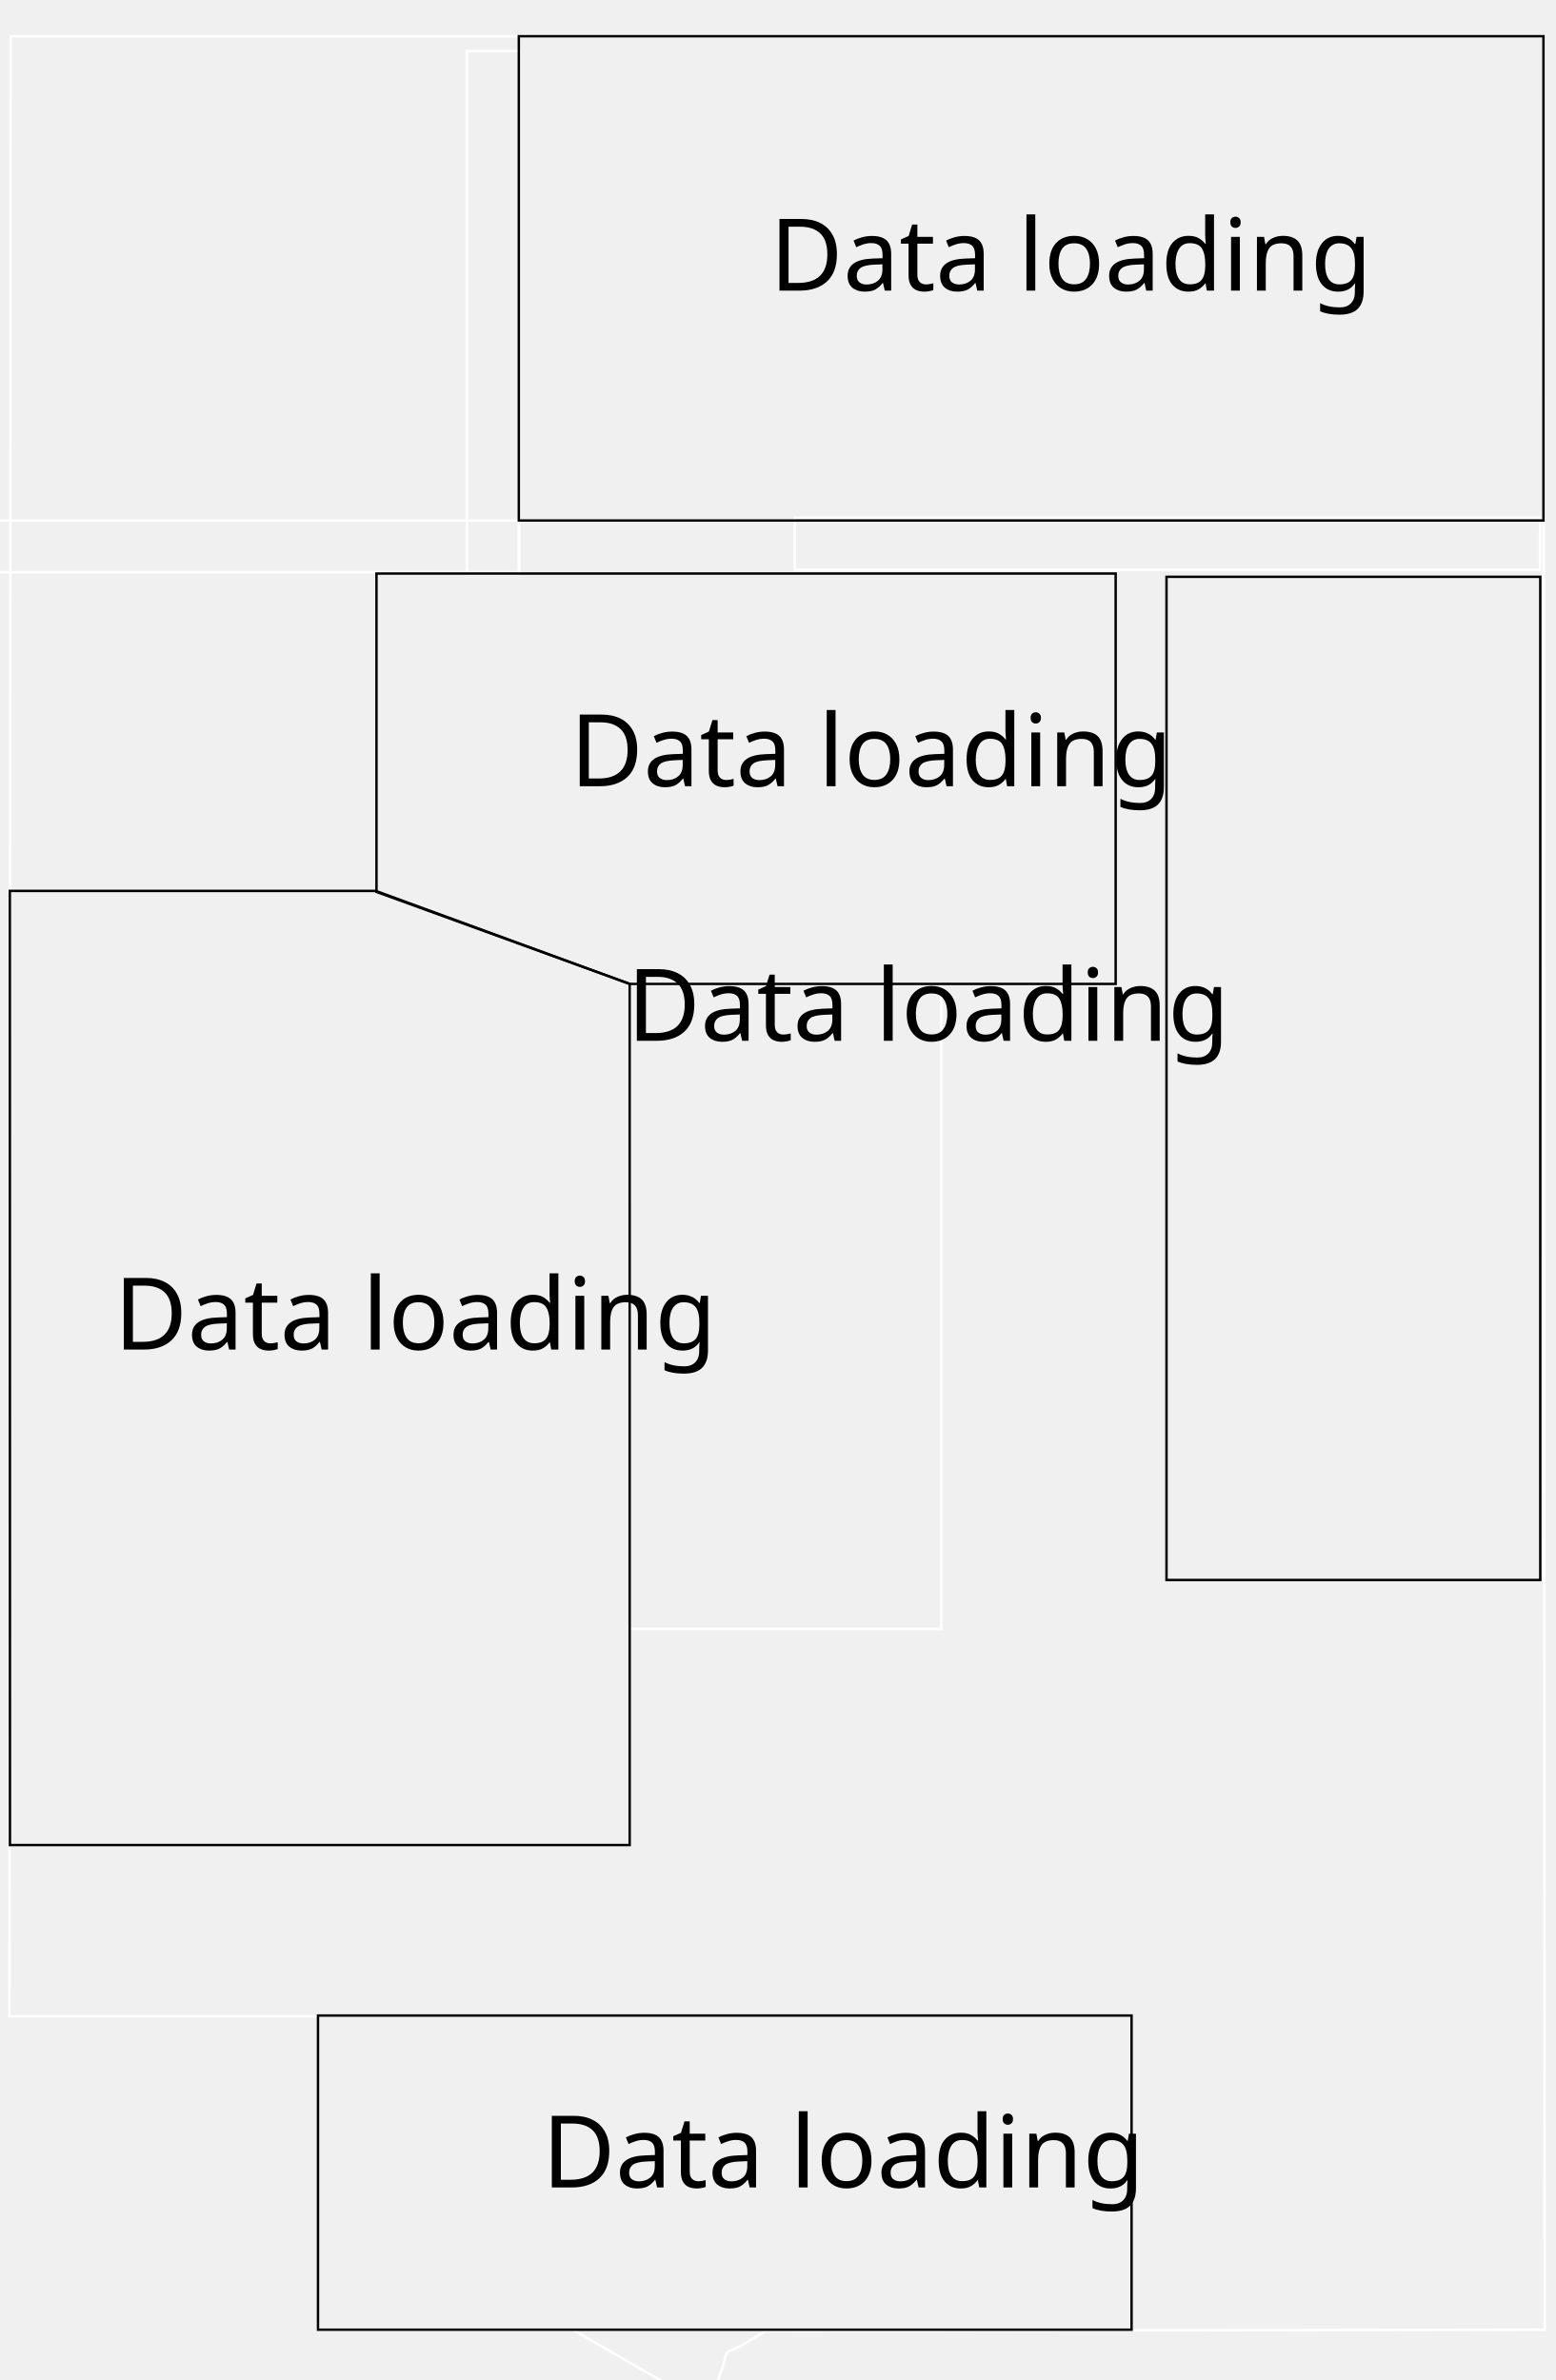
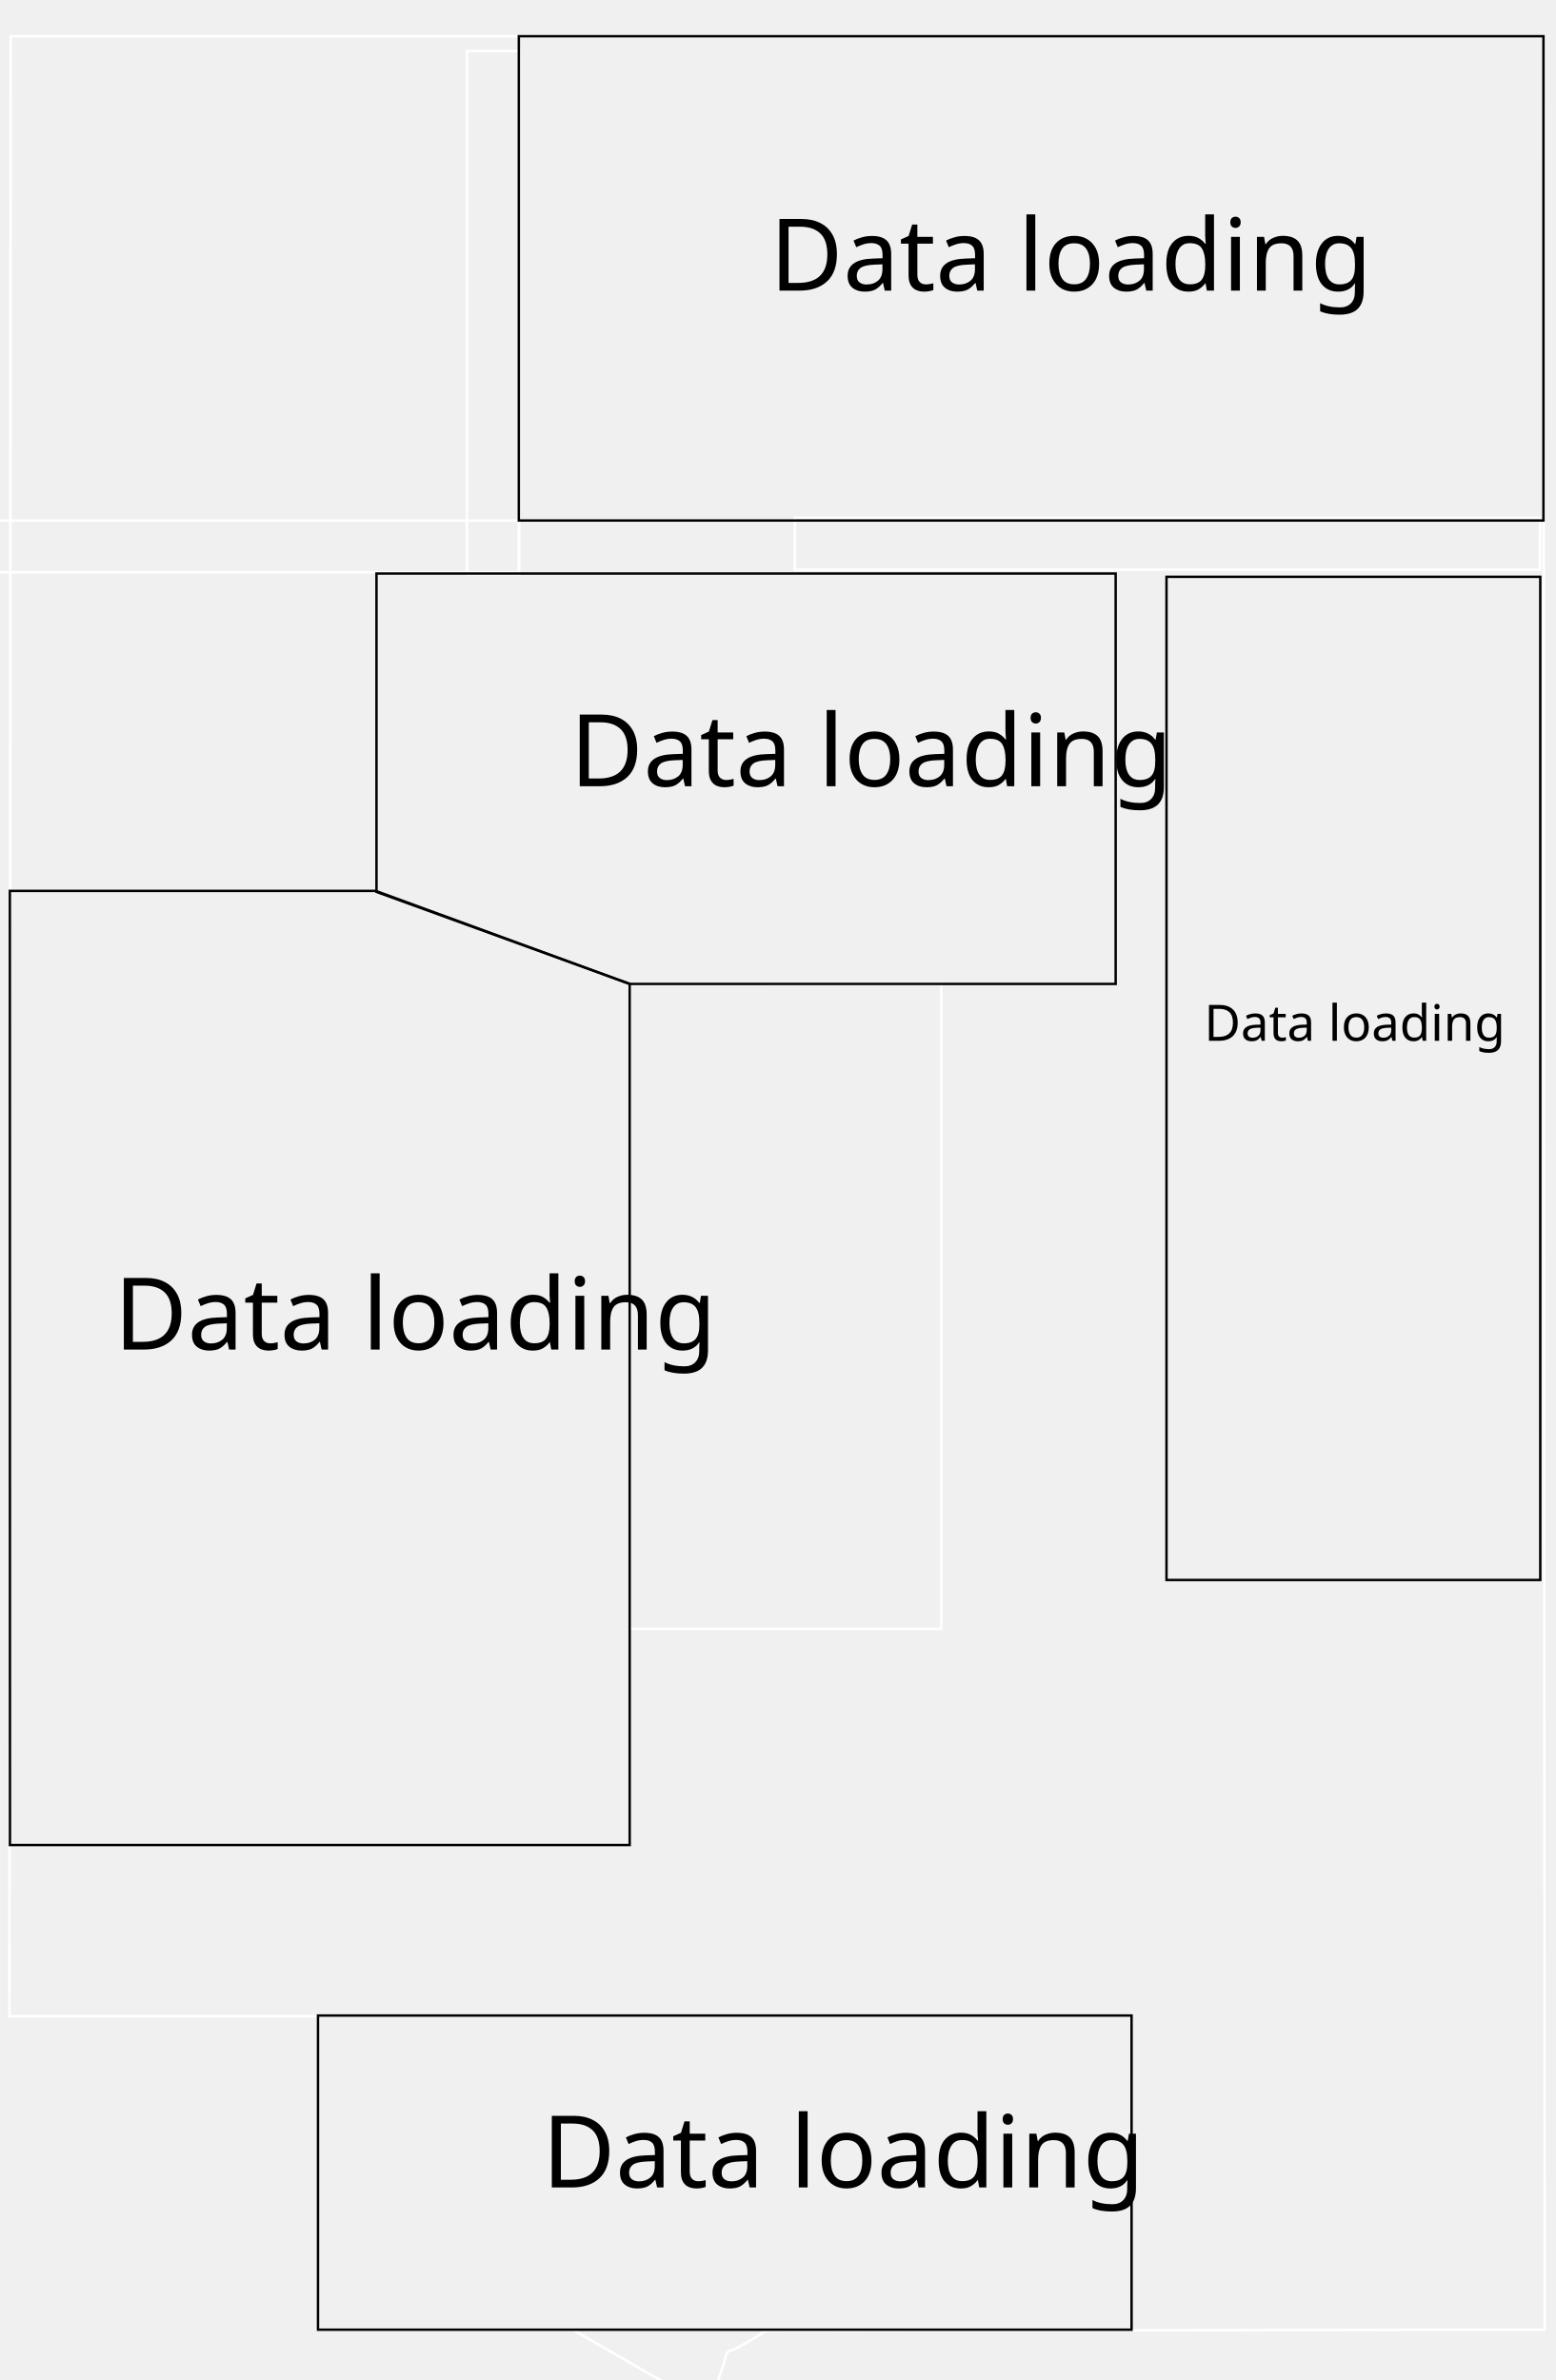
<svg xmlns="http://www.w3.org/2000/svg" viewBox="0 0 620 949" height="949" width="620" id="svg4583" version="1.1">
  <style>
    #p_outline {
      fill: none;
      stroke: white;
      stroke-width: 1px;
      stroke-miterlimit: 4;
      stroke-dasharray: none;
      stroke-opacity: 1;
    }

    .obstacles {
      fill:none;
      stroke: white;
      stroke-width: 1px;
      stroke-linecap: butt;
      stroke-linejoin: miter;
      stroke-opacity: 1;
    }

    .zones {
      fill:none;fill-rule:evenodd;stroke:#000000;stroke-width:0.971;stroke-linecap:butt;stroke-linejoin:miter;stroke-opacity:1;stroke-miterlimit:4;stroke-dasharray:none
    }

    .zone-labels {
      font-style:normal;font-weight:normal;font-size:40px;line-height:25px;font-family:sans-serif;letter-spacing:0px;word-spacing:0px;fill:#000000;fill-opacity:1;stroke:none;stroke-width:1px;stroke-linecap:butt;stroke-linejoin:miter;stroke-opacity:1
    }
  </style>
  <g id="static-objects">
    <path id="p_outline" d="m 254.276,943.925 -25.986,-14.979 H 177.526 126.762 V 866.447 803.947 H 65.26 3.759 l 0.251,-394.75 0.251,-394.75 h 305.5 305.5 l 0.251,457.241 0.251,457.241 -155.251,0.259 -155.251,0.259 -6.405,3.917 c -3.523,2.154 -7.021,3.917 -7.773,3.917 -0.752,0 -1.623,1.163 -1.935,2.583 -1.638,7.462 -6.711,19.119 -8.296,19.062 -0.325,-0.012 -12.285,-6.762 -26.577,-15 z" />
    <path id="p_center-column" class="obstacles" d="M 251.005,392.321 V 649.5 H 375.203 V 392.325 Z" />
    <path id="p_lounge-bottom-wall" class="obstacles" d="M 613.898,206.451 H 316.836 v 20.701 h 297.058 z" />
    <path id="p_lounge-side-wall" class="obstacles" d="M 186.115,20.347 V 228.962 h 20.851 V 20.35 Z" />
    <path id="p_storage-bottom-wall" class="obstacles" d="M 206.822,207.547 H -0.882 v 20.648 H 206.819 Z" />
  </g>
  <g id="motion-zones">
    <rect id="zone_isel" class="zones" y="803.672" x="126.762" height="125.274" width="324.311" />
    <text xml:space="preserve" x="216.099" y="872.228" id="text_isel" class="zone-labels">Data loading</text>
    <rect id="zone_lounge" class="zones" y="14.446" x="206.82" height="193.1" width="408.441" />
    <text xml:space="preserve" x="306.848" y="115.881" id="text_lounge" class="zone-labels">Data loading</text>
    <rect id="zone_elepiste" class="zones" y="230" x="465" height="400" width="149" />
-     <text xml:space="preserve" x="250" y="415" id="text_elepiste" class="zone-labels">Data loading</text>
+     <text xml:space="preserve" style="font-size: 20px !important;" x="480" y="415" id="text_elepiste" class="zone-labels">Data loading</text>
    <path id="zone_robo" class="zones" d="M 3.971,733.798 3.931,355.245 H 149.792 l 101.213,37.076 0.005,343.362 H 3.946 Z" />
    <text xml:space="preserve" x="45.495" y="538.128" id="text_robo" class="zone-labels">Data loading</text>
    <path id="zone_saatopoyta" class="zones" d="M 150.078,228.698 H 444.735 V 392.321 H 251.005 L 150.078,355.641 Z" />
    <text xml:space="preserve" x="227.232" y="313.498" id="text_saatopoyta" class="zone-labels">Data loading</text>
  </g>
</svg>
